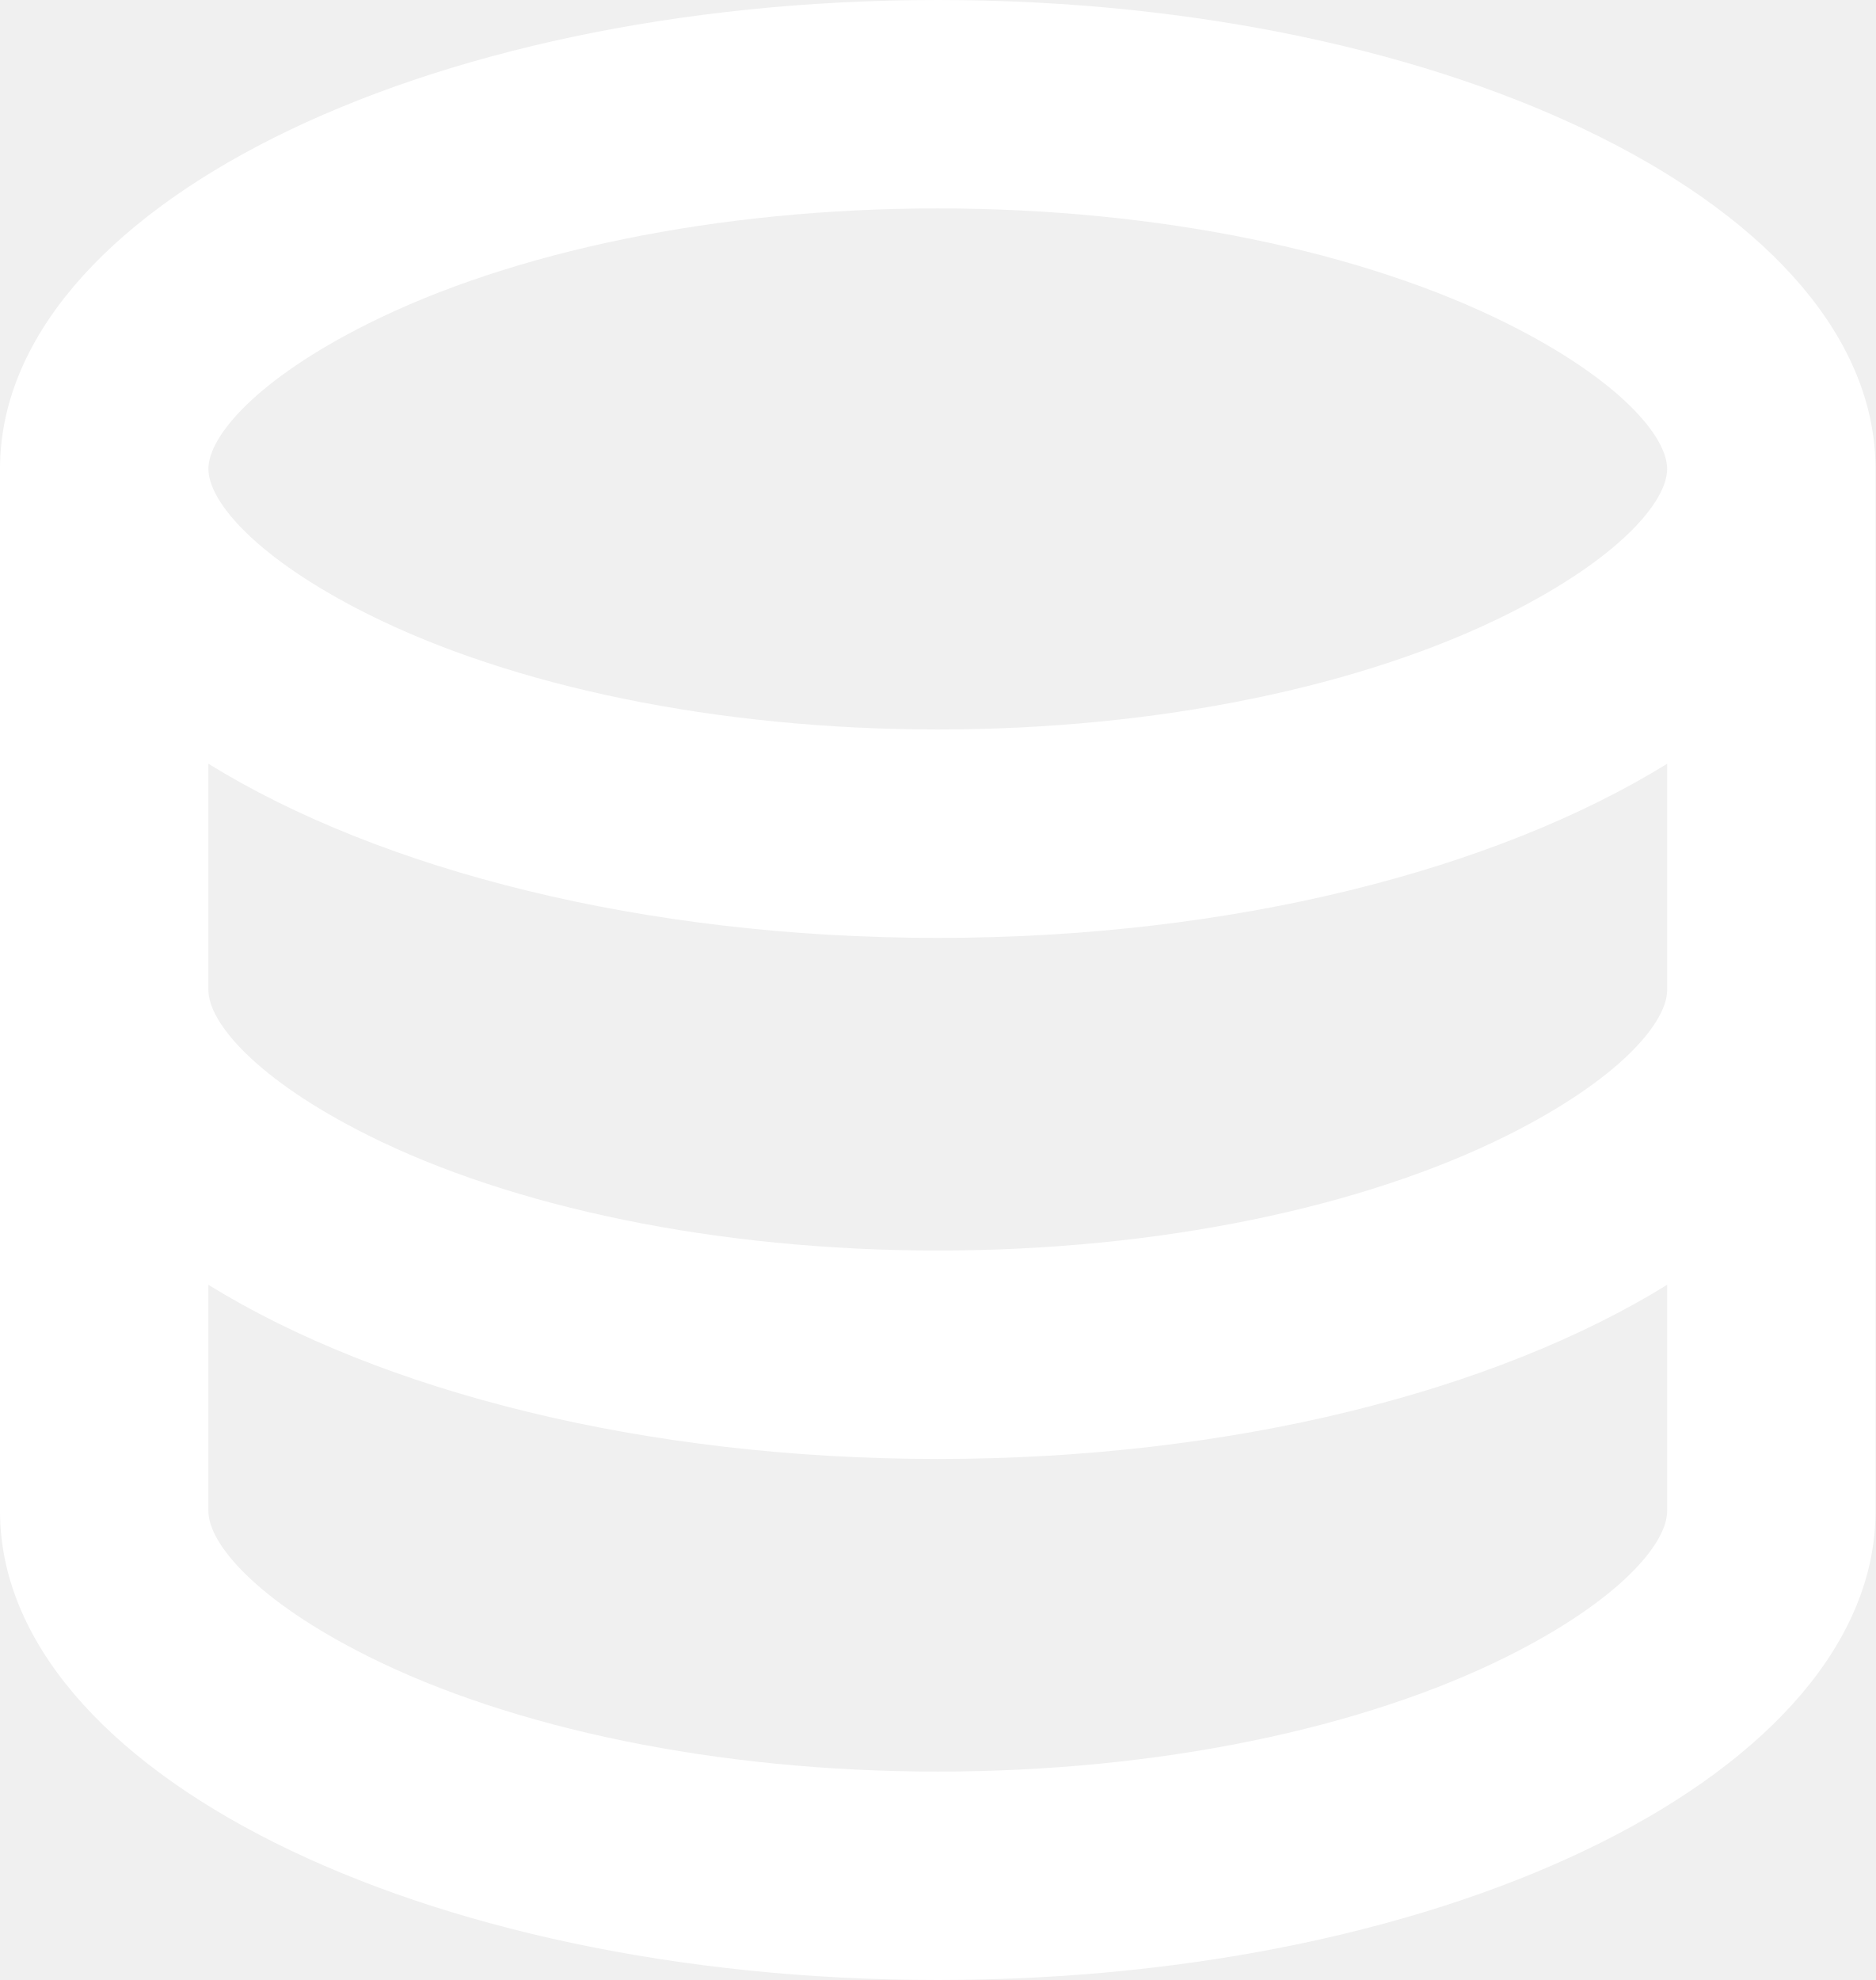
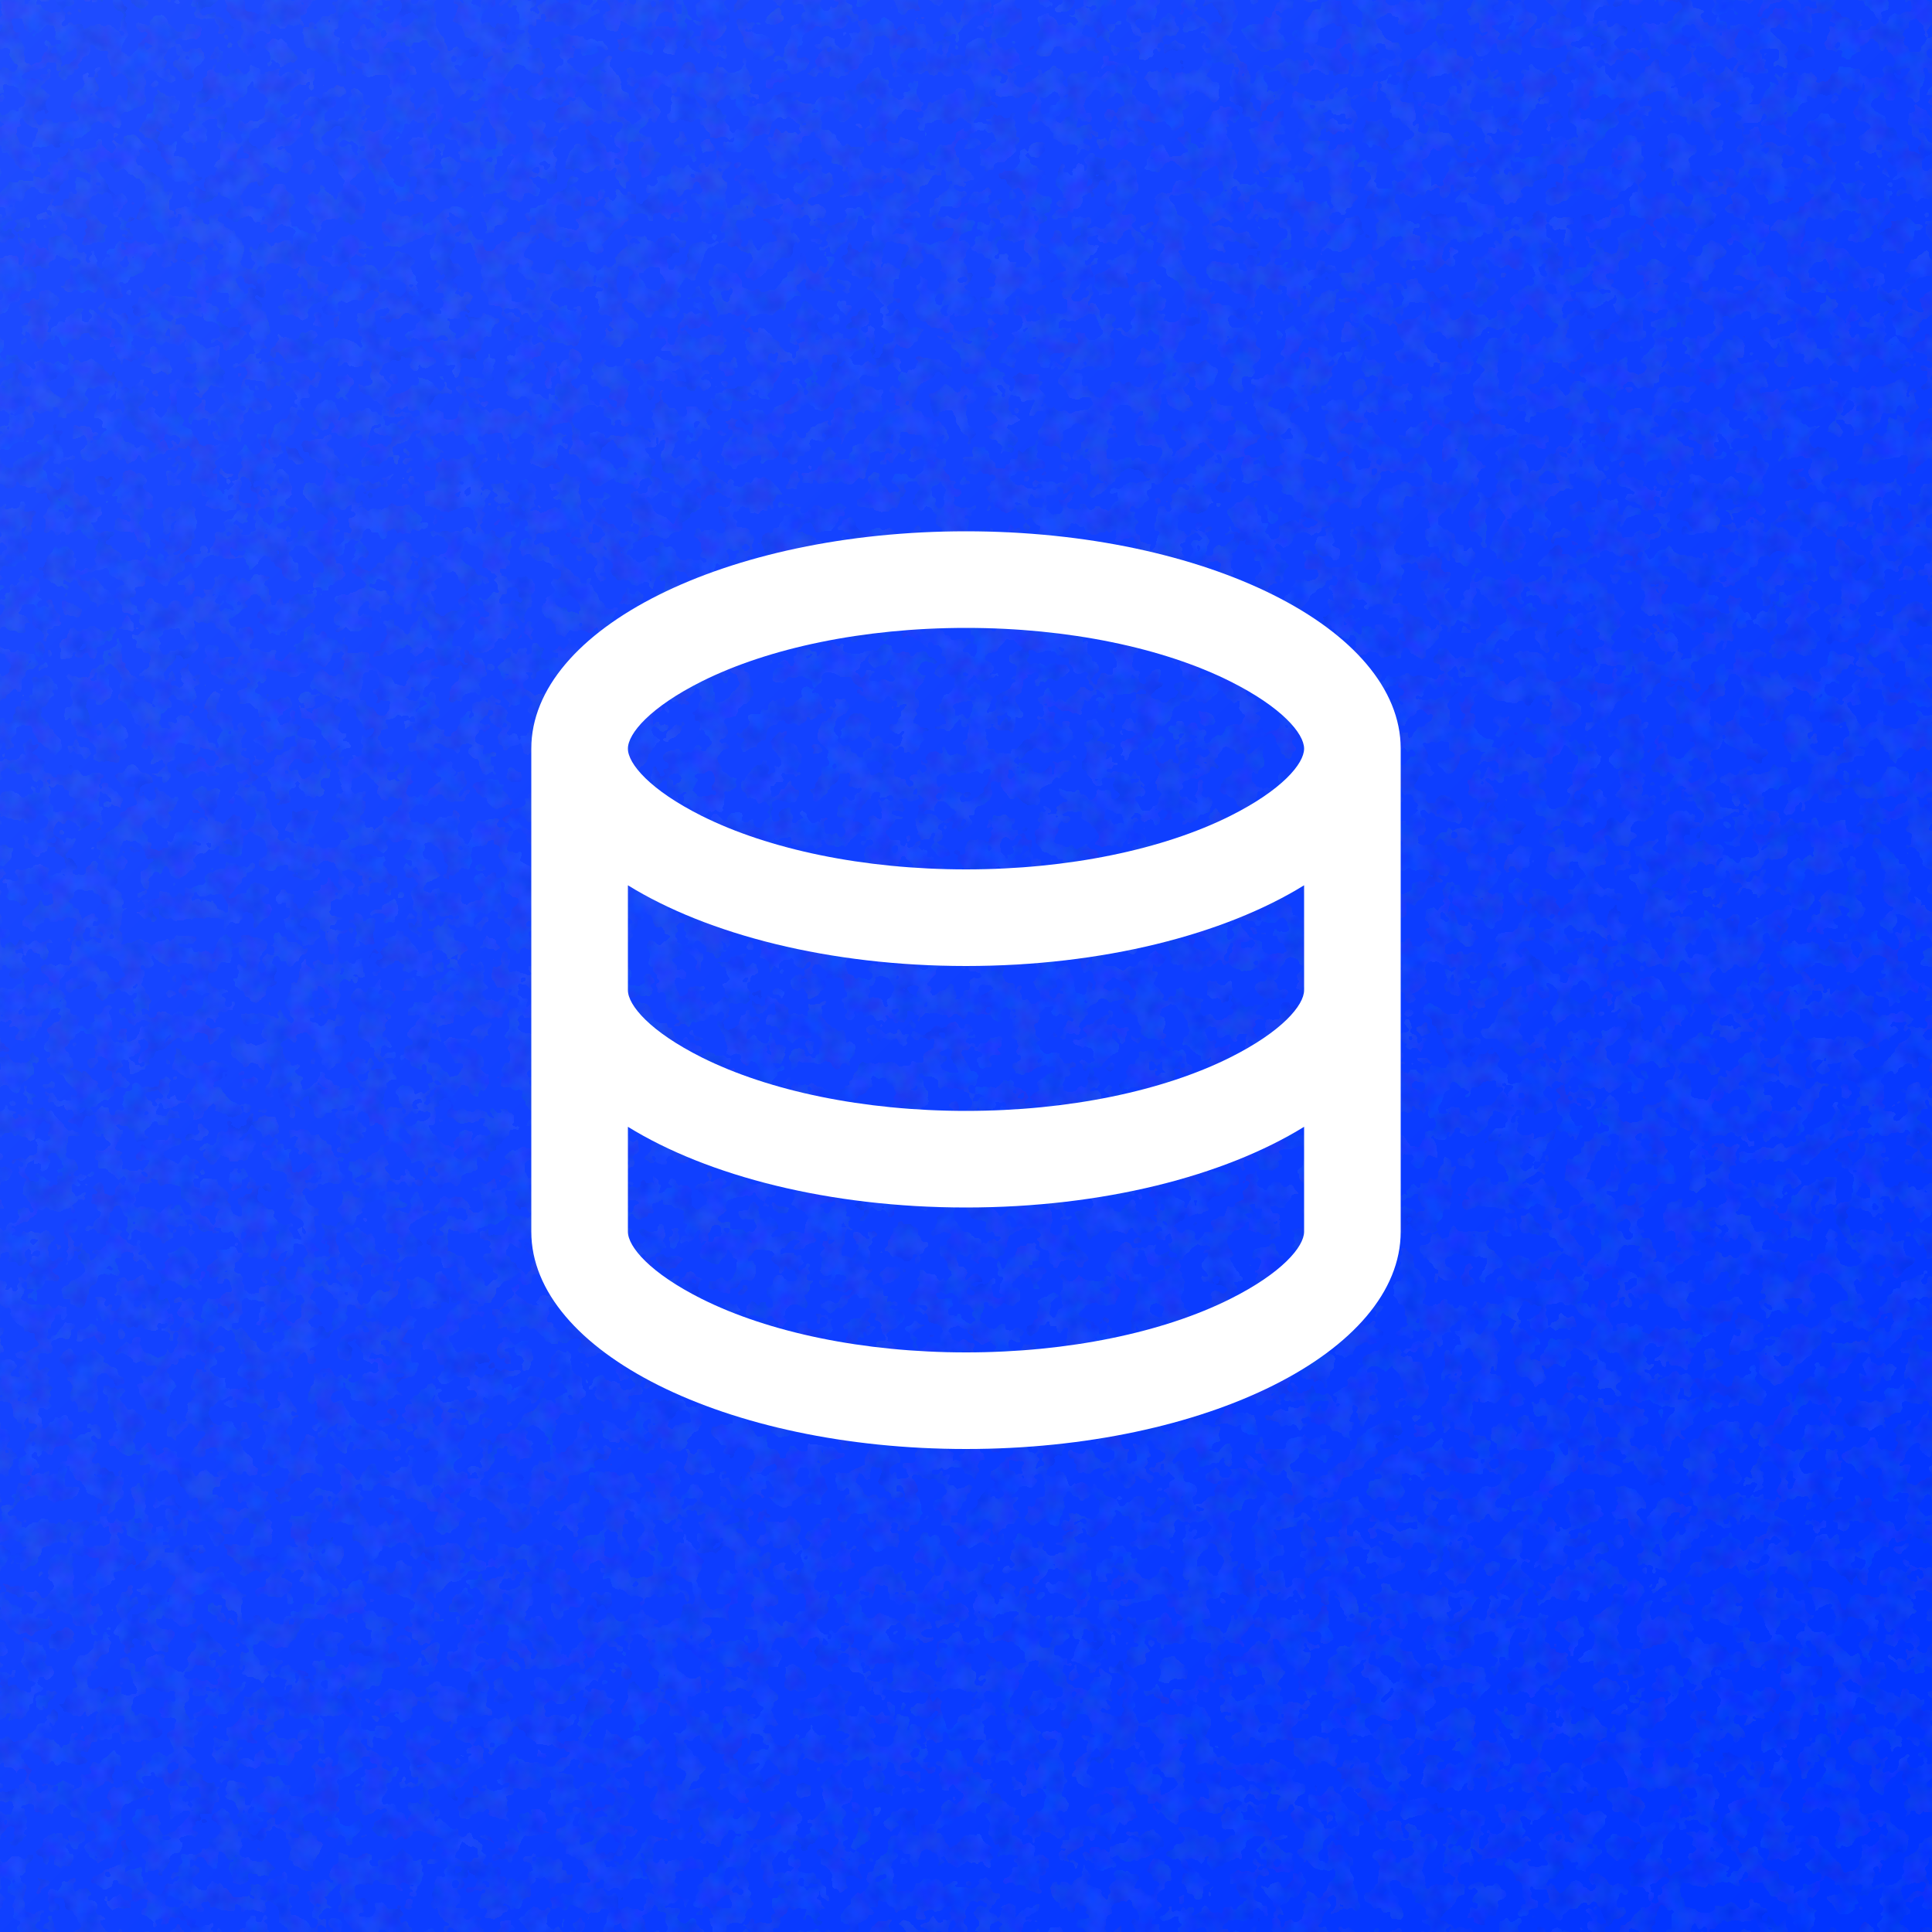
- <svg xmlns="http://www.w3.org/2000/svg" width="18" height="19" viewBox="0 0 18 19" fill="none">
-   <path d="M2 9.5C2 9.813 2.461 10.358 3.53 10.893C4.914 11.585 6.877 12 9 12C11.123 12 13.086 11.585 14.47 10.893C15.539 10.358 16 9.813 16 9.5V7.329C14.35 8.348 11.827 9 9 9C6.173 9 3.65 8.348 2 7.329V9.5ZM16 12.329C14.35 13.348 11.827 14 9 14C6.173 14 3.65 13.348 2 12.329V14.5C2 14.813 2.461 15.358 3.53 15.893C4.914 16.585 6.877 17 9 17C11.123 17 13.086 16.585 14.47 15.893C15.539 15.358 16 14.813 16 14.5V12.329ZM0 14.5V4.5C0 2.015 4.029 0 9 0C13.971 0 18 2.015 18 4.5V14.5C18 16.985 13.971 19 9 19C4.029 19 0 16.985 0 14.5ZM9 7C11.123 7 13.086 6.585 14.47 5.893C15.539 5.358 16 4.813 16 4.5C16 4.187 15.539 3.642 14.47 3.107C13.086 2.415 11.123 2 9 2C6.877 2 4.914 2.415 3.53 3.107C2.461 3.642 2 4.187 2 4.5C2 4.813 2.461 5.358 3.53 5.893C4.914 6.585 6.877 7 9 7Z" fill="white" />
+ <svg xmlns="http://www.w3.org/2000/svg" width="40" height="40" viewBox="0 0 40 40" fill="none">
+   <g clip-path="url(#clip0_15255_46438)">
+     <rect width="40" height="40" fill="#0033FF" />
+     <g filter="url(#filter0_n_15255_46438)">
+       <rect width="40" height="40" fill="url(#paint0_linear_15255_46438)" />
+     </g>
+     <path d="M13 20.5C13 20.813 13.461 21.358 14.53 21.893C15.914 22.585 17.877 23 20 23C22.123 23 24.086 22.585 25.47 21.893C26.539 21.358 27 20.813 27 20.5V18.329C25.35 19.348 22.827 20 20 20C17.173 20 14.65 19.348 13 18.329V20.5ZM27 23.329C25.35 24.348 22.827 25 20 25C17.173 25 14.65 24.348 13 23.329V25.5C13 25.813 13.461 26.358 14.53 26.893C15.914 27.585 17.877 28 20 28C22.123 28 24.086 27.585 25.47 26.893C26.539 26.358 27 25.813 27 25.5V23.329ZM11 25.5V15.5C11 13.015 15.029 11 20 11C24.971 11 29 13.015 29 15.5V25.5C29 27.985 24.971 30 20 30C15.029 30 11 27.985 11 25.5ZM20 18C22.123 18 24.086 17.585 25.47 16.893C26.539 16.358 27 15.813 27 15.5C27 15.187 26.539 14.642 25.47 14.107C24.086 13.415 22.123 13 20 13C17.877 13 15.914 13.415 14.53 14.107C13.461 14.642 13 15.187 13 15.5C13 15.813 13.461 16.358 14.53 16.893C15.914 17.585 17.877 18 20 18Z" fill="white" />
+   </g>
+   <defs>
+     <filter id="filter0_n_15255_46438" x="0" y="0" width="40" height="40" filterUnits="userSpaceOnUse" color-interpolation-filters="sRGB">
+       <feFlood flood-opacity="0" result="BackgroundImageFix" />
+       <feBlend mode="normal" in="SourceGraphic" in2="BackgroundImageFix" result="shape" />
+       <feTurbulence type="fractalNoise" baseFrequency="2 2" stitchTiles="stitch" numOctaves="3" result="noise" seed="8033" />
+       <feComponentTransfer in="noise" result="coloredNoise1">
+         <feFuncR type="linear" slope="2" intercept="-0.5" />
+         <feFuncG type="linear" slope="2" intercept="-0.5" />
+         <feFuncB type="linear" slope="2" intercept="-0.5" />
+         <feFuncA type="discrete" tableValues="1 1 1 1 1 1 1 1 1 1 1 1 1 1 1 1 1 1 1 1 1 1 1 1 1 1 1 1 1 1 1 1 1 1 1 1 1 1 1 1 1 1 1 1 1 1 1 1 1 1 1 0 0 0 0 0 0 0 0 0 0 0 0 0 0 0 0 0 0 0 0 0 0 0 0 0 0 0 0 0 0 0 0 0 0 0 0 0 0 0 0 0 0 0 0 0 0 0 0 0 " />
+       </feComponentTransfer>
+       <feComposite operator="in" in2="shape" in="coloredNoise1" result="noise1Clipped" />
+       <feComponentTransfer in="noise1Clipped" result="color1">
+         <feFuncA type="table" tableValues="0 0.06" />
+       </feComponentTransfer>
+       <feMerge result="effect1_noise_15255_46438">
+         <feMergeNode in="shape" />
+         <feMergeNode in="color1" />
+       </feMerge>
+     </filter>
+     <linearGradient id="paint0_linear_15255_46438" x1="0" y1="0" x2="40" y2="40" gradientUnits="userSpaceOnUse">
+       <stop stop-color="#1F4CFF" />
+       <stop offset="1" stop-color="#0033FF" />
+     </linearGradient>
+     <clipPath id="clip0_15255_46438">
+       <rect width="40" height="40" fill="white" />
+     </clipPath>
+   </defs>
</svg>
